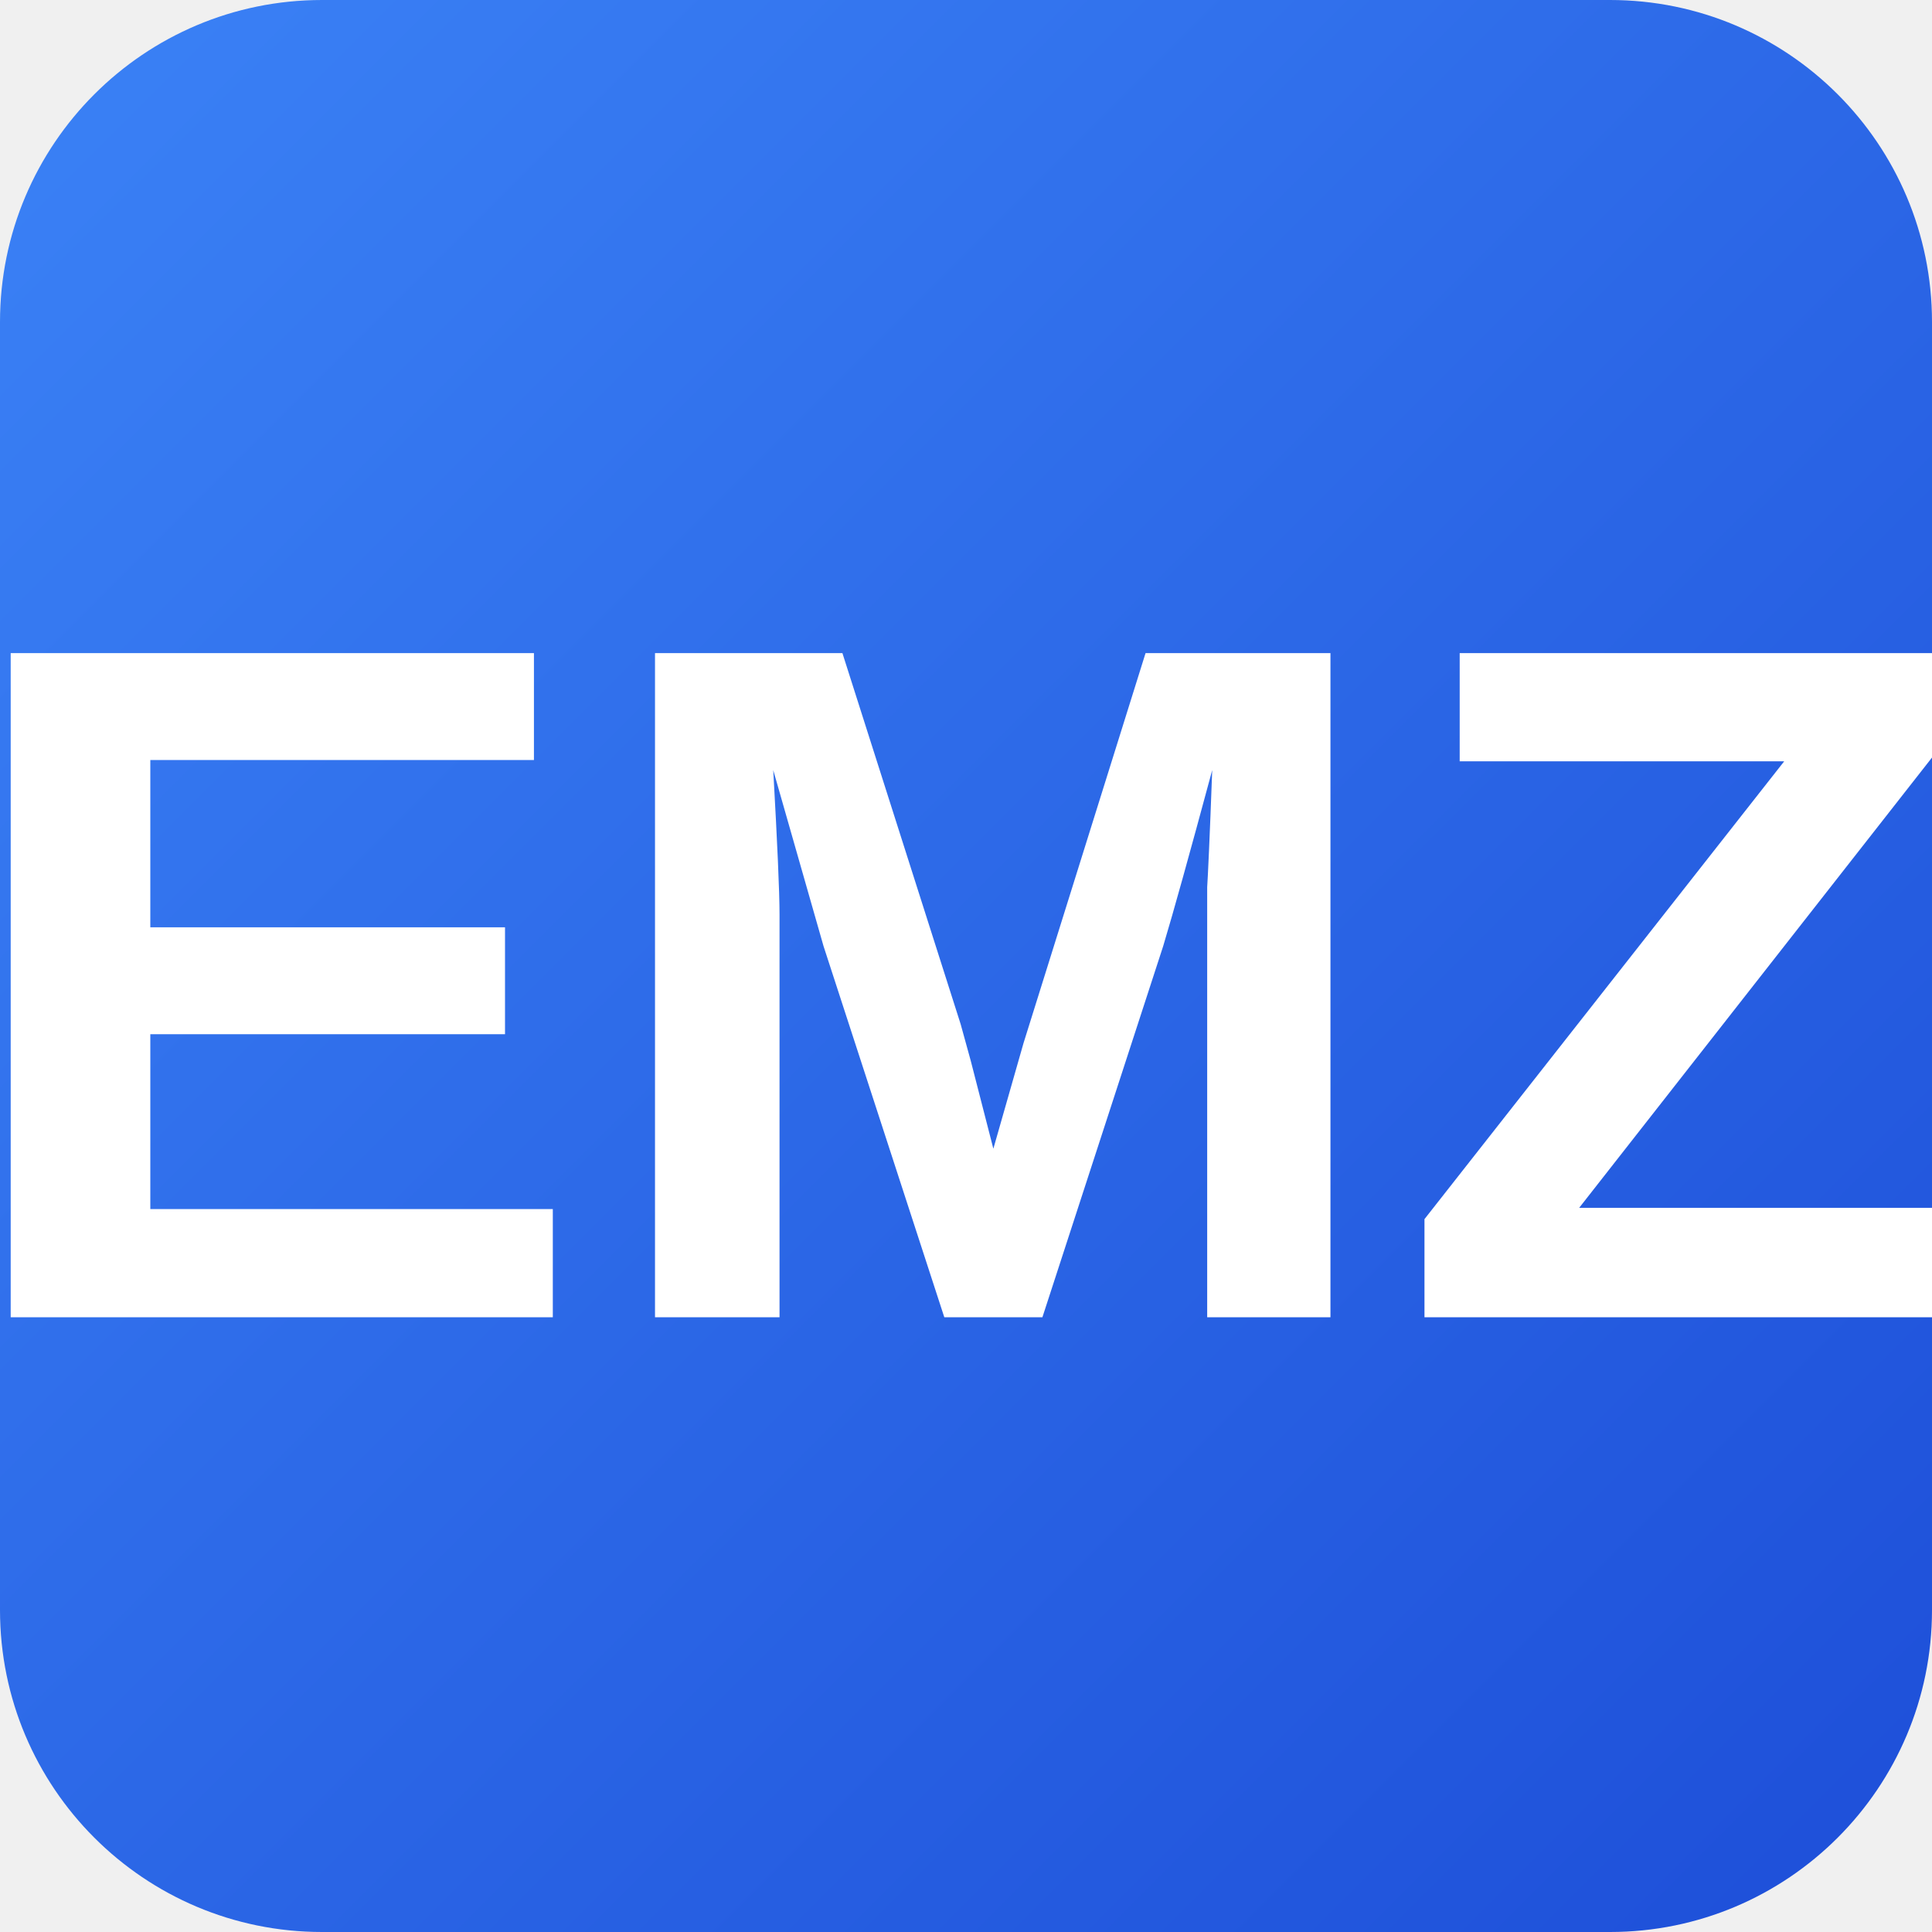
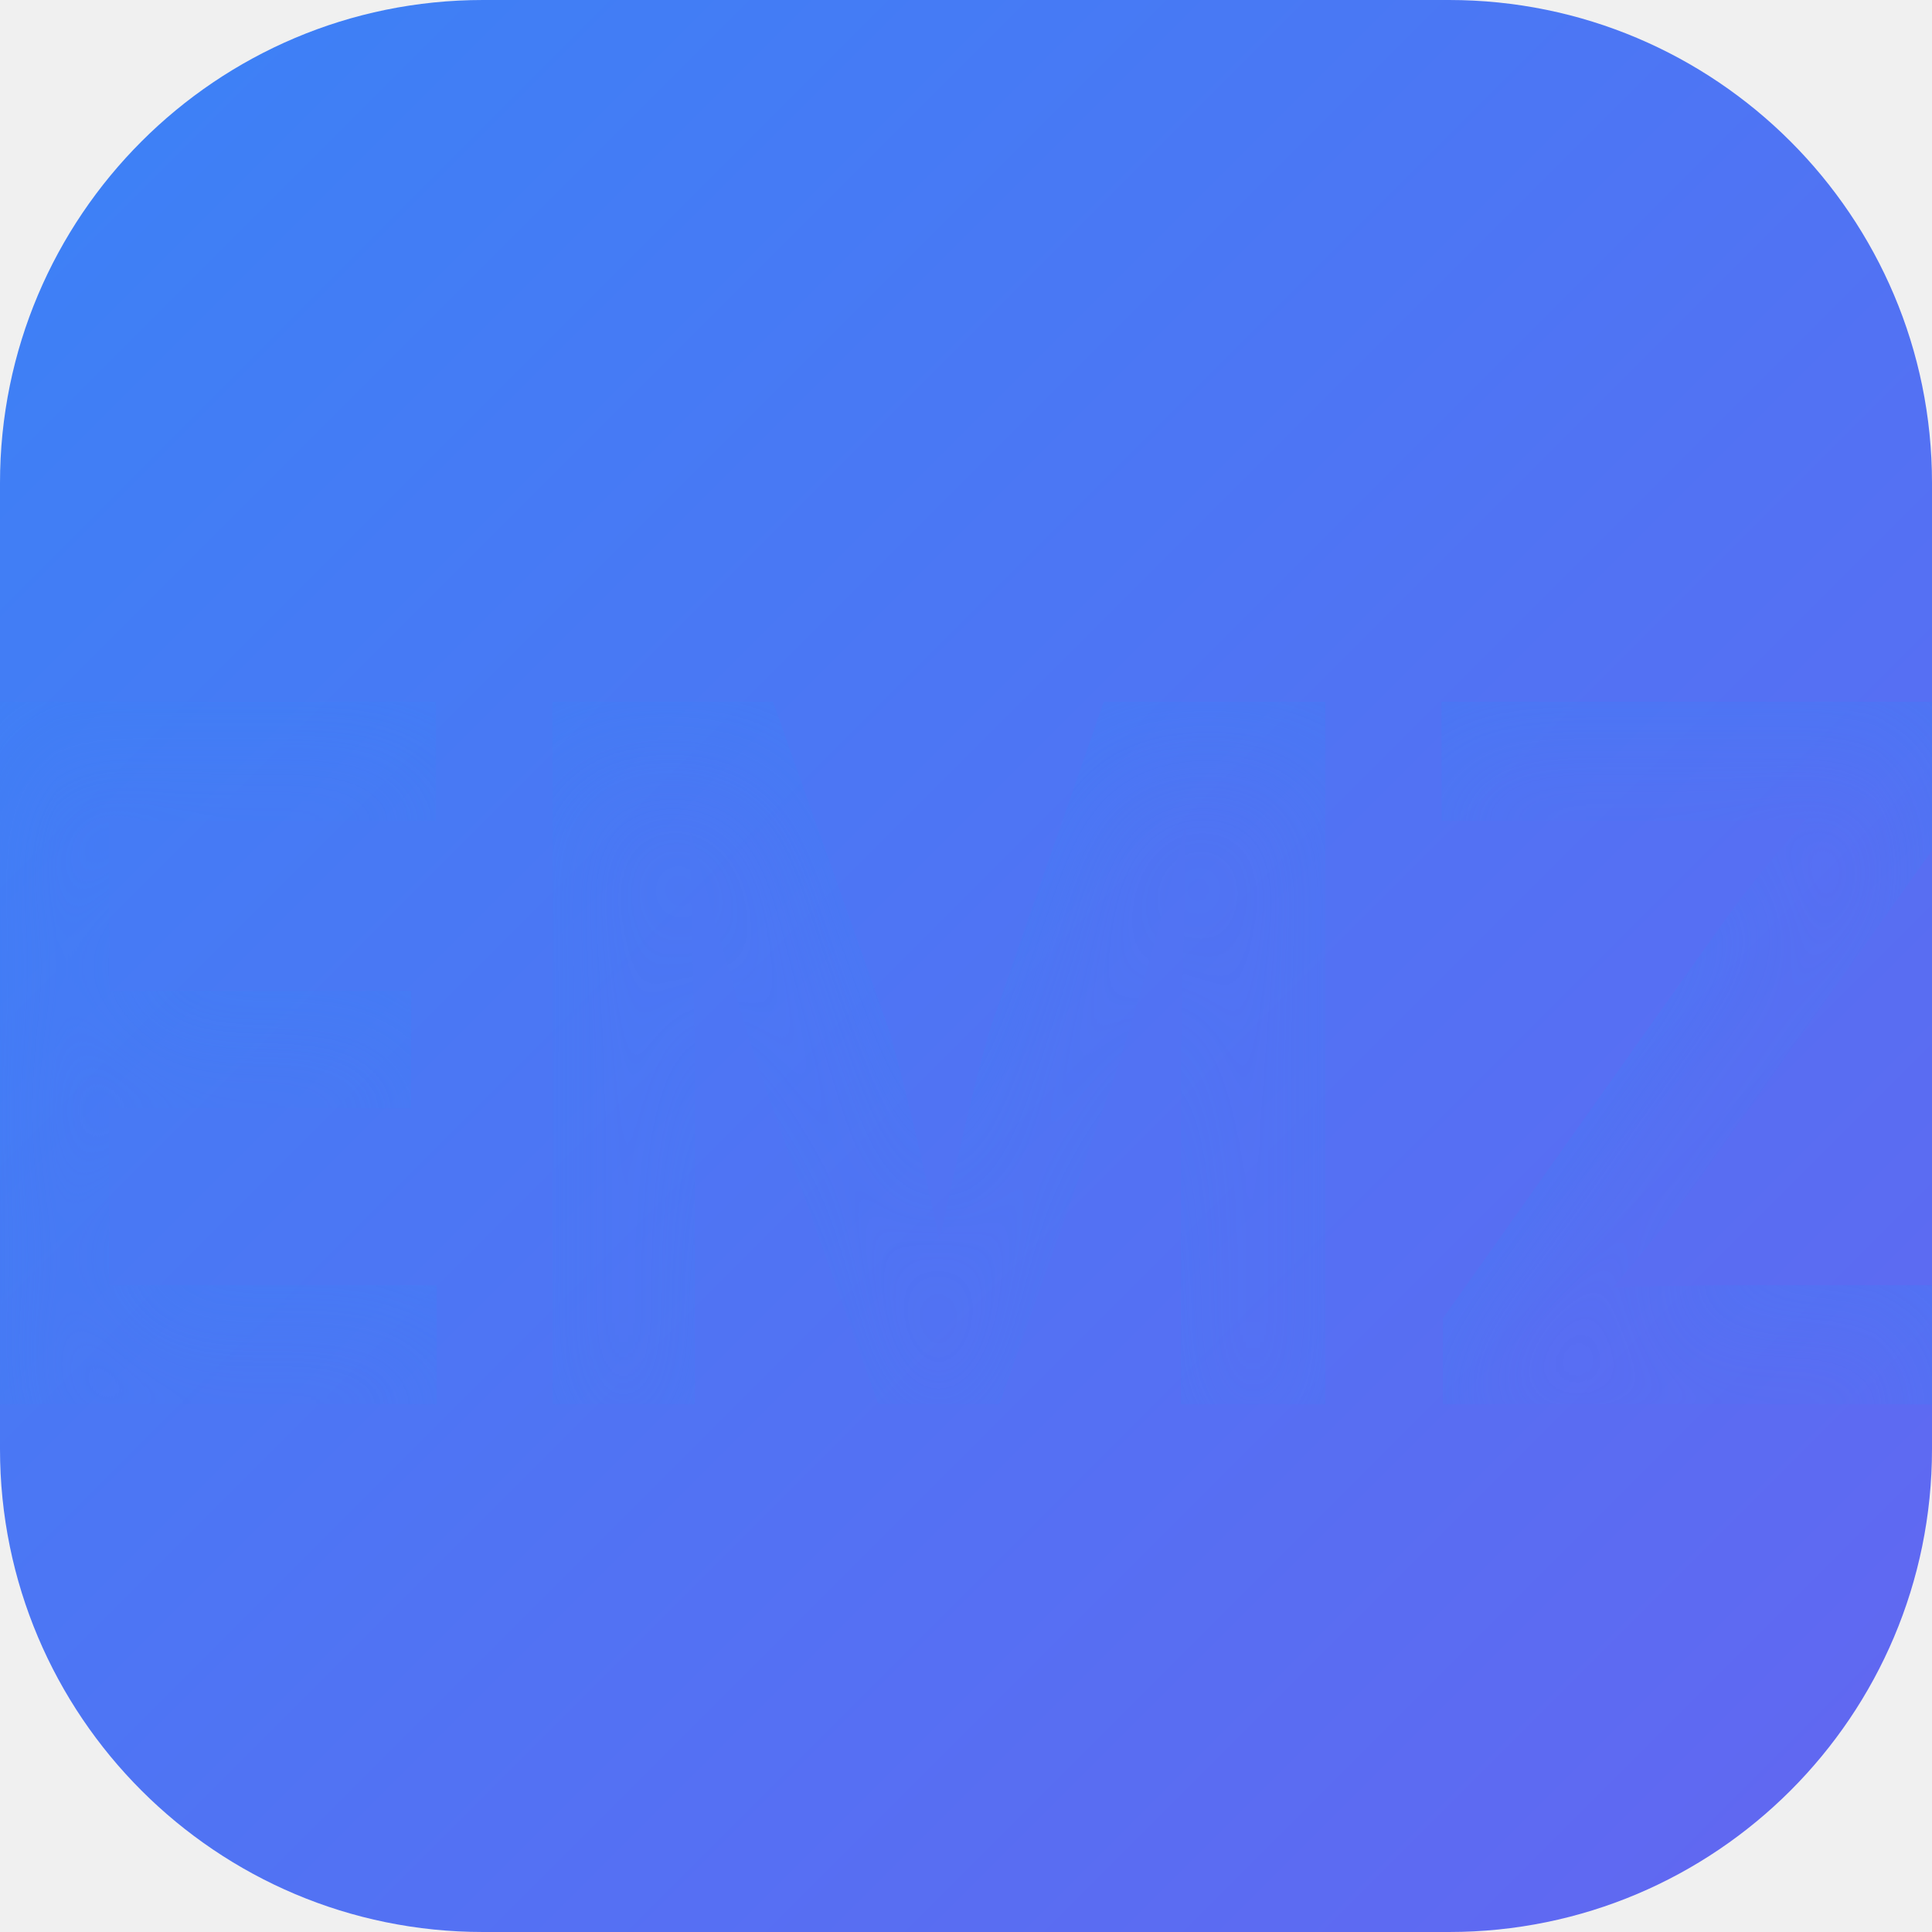
- <svg xmlns="http://www.w3.org/2000/svg" viewBox="0 0 24 24" width="32" height="32">
+ <svg xmlns="http://www.w3.org/2000/svg" width="64" height="64" viewBox="0 0 64 64" fill="none">
  <defs>
    <linearGradient id="gradient" x1="0%" y1="0%" x2="100%" y2="100%">
-       <stop offset="0%" stop-color="#3b82f6" />
-       <stop offset="100%" stop-color="#1d4ed8" />
+       <stop offset="0%" stop-color="#3B82F6" />
+       <stop offset="100%" stop-color="#6366F1" />
    </linearGradient>
+     <filter id="shadow" x="-20%" y="-20%" width="140%" height="140%">
+       <feGaussianBlur in="SourceAlpha" stdDeviation="2" />
+       <feOffset dx="0" dy="2" />
+       <feComposite in2="SourceAlpha" operator="arithmetic" k2="-1" k3="1" />
+       <feColorMatrix type="matrix" values="0 0 0 0 0.231 0 0 0 0 0.506 0 0 0 0 0.965 0 0 0 0.3 0" />
+     </filter>
  </defs>
-   <rect width="24" height="24" rx="4" fill="url(#gradient)" />
-   <text x="50%" y="54%" font-family="Arial, sans-serif" font-size="12" font-weight="bold" fill="white" text-anchor="middle" dominant-baseline="middle">EMZ</text>
+   <rect width="64" height="64" rx="16" fill="url(#gradient)" />
+   <text x="50%" y="54%" text-anchor="middle" dominant-baseline="middle" font-family="'Inter', 'Segoe UI', Arial, sans-serif" font-size="32" font-weight="bold" fill="#fff" filter="url(#shadow)">EMZ</text>
</svg>
